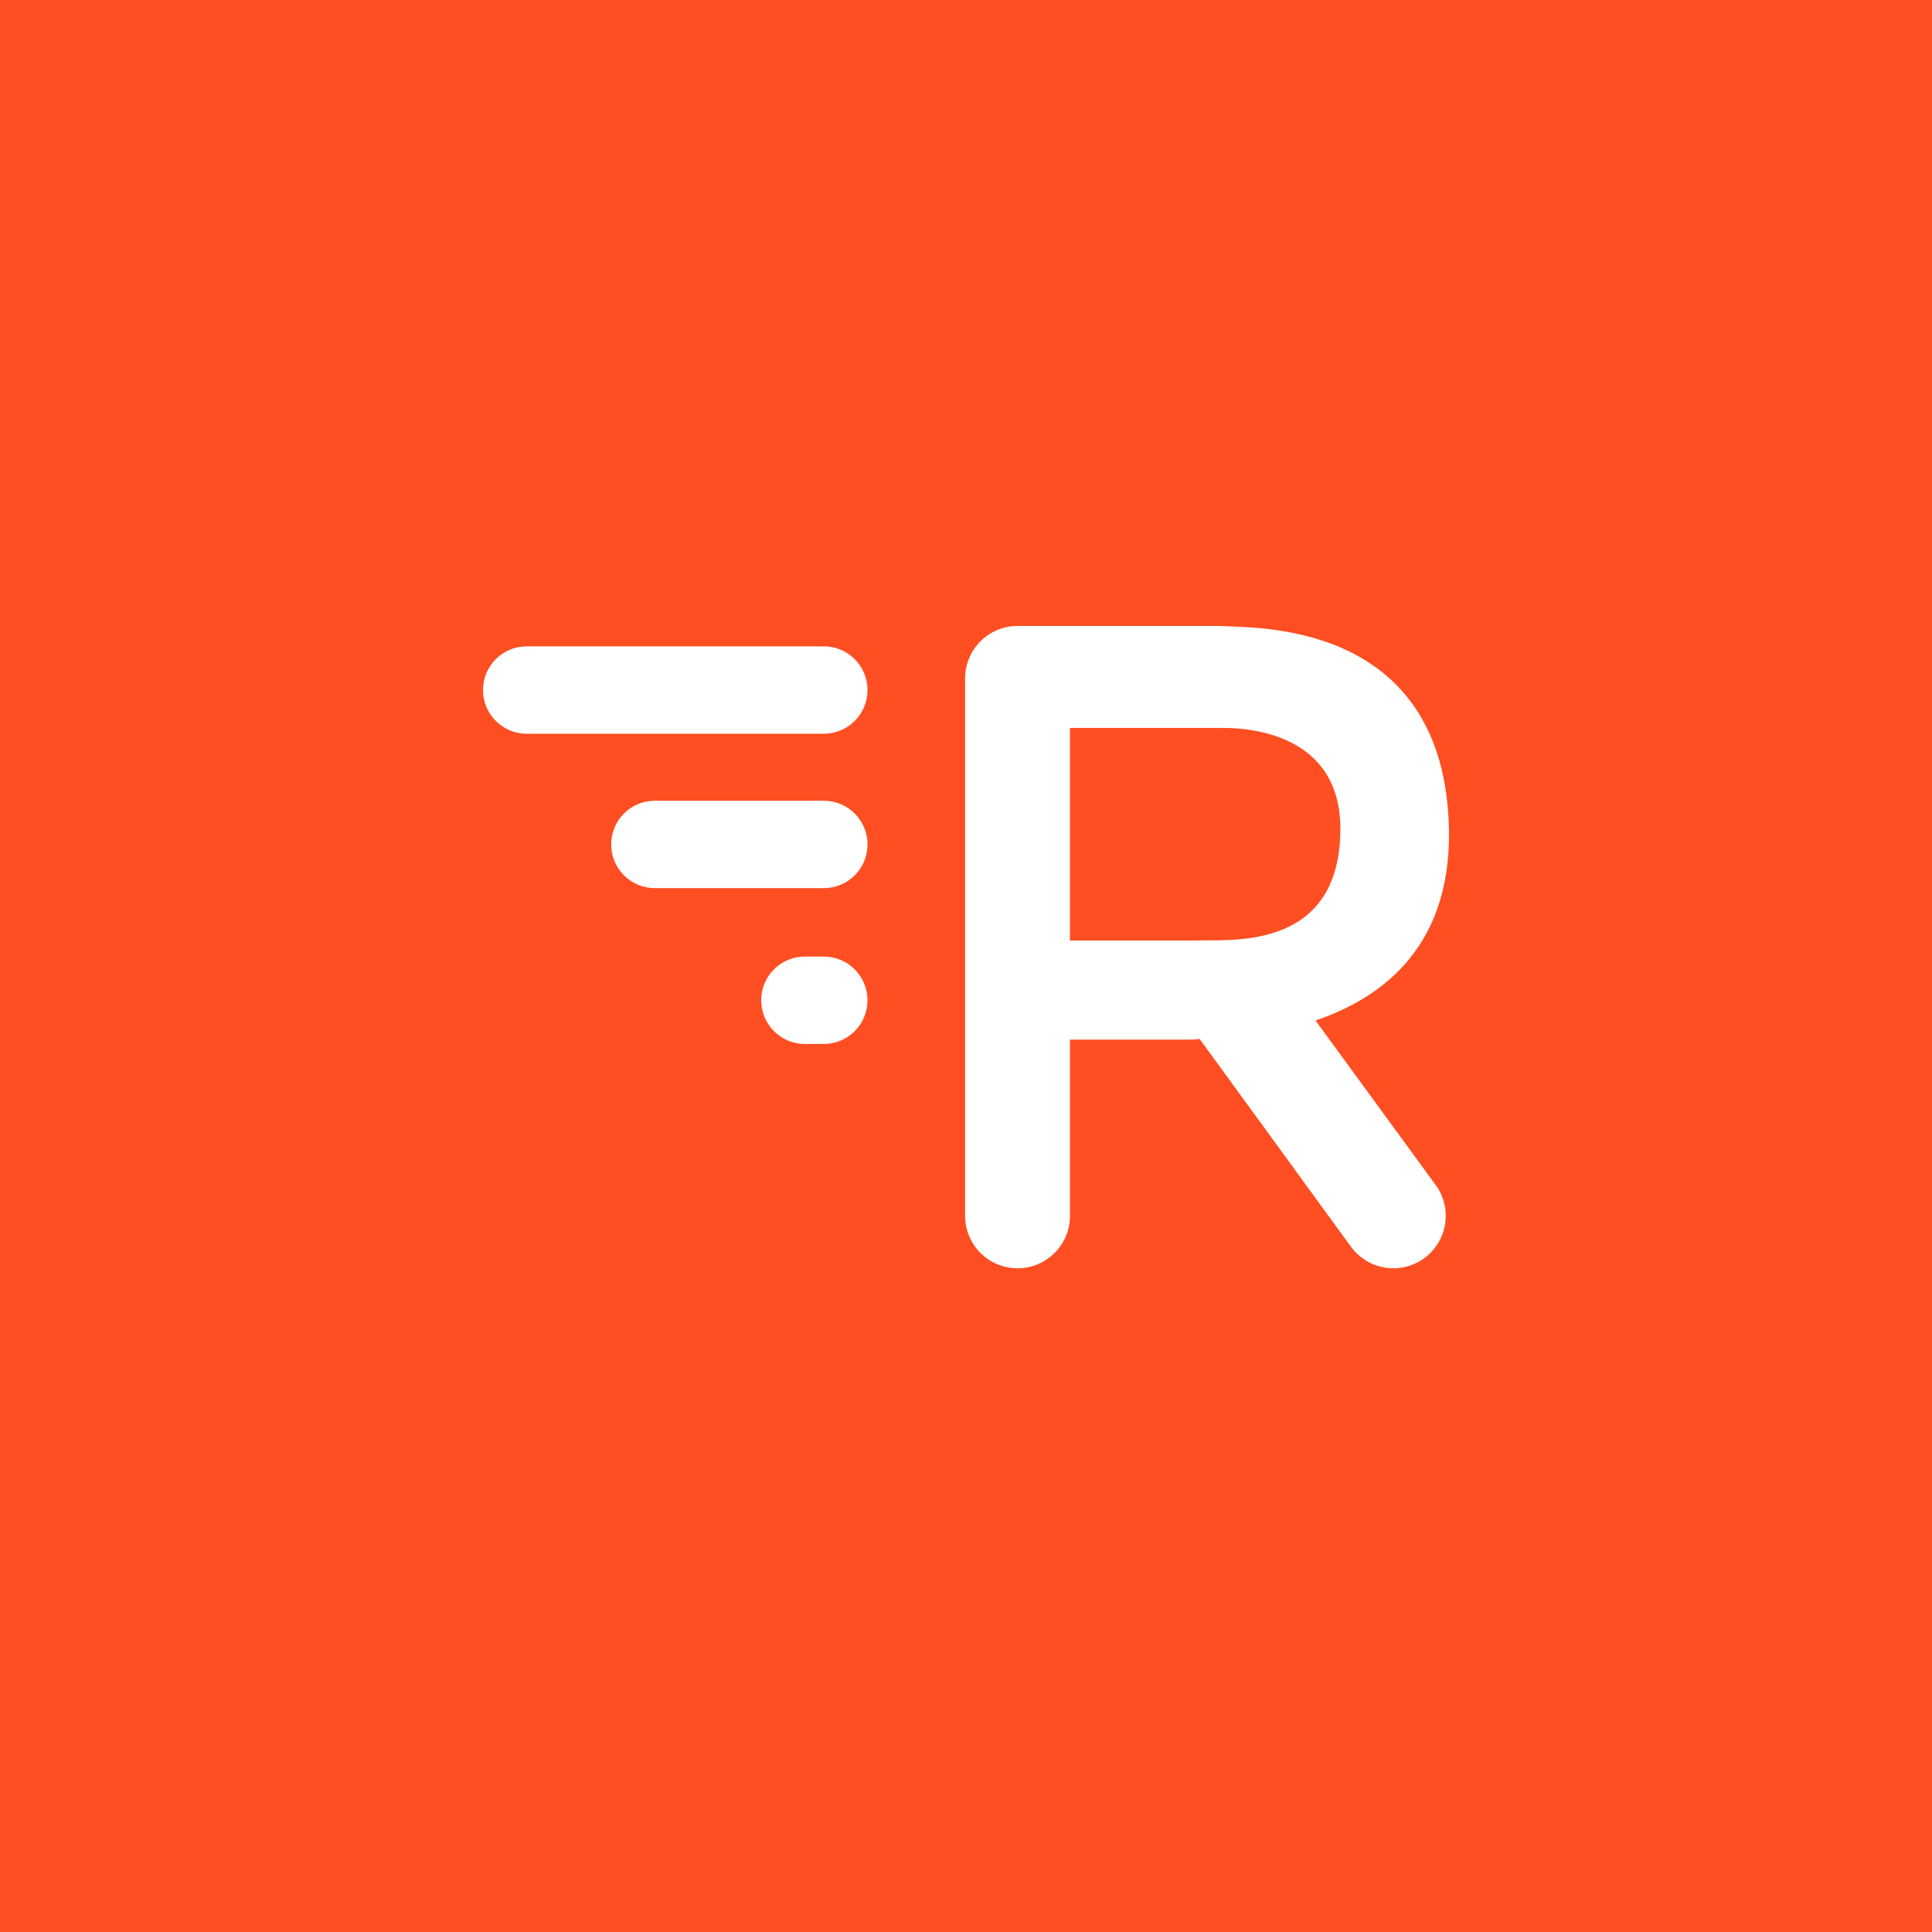
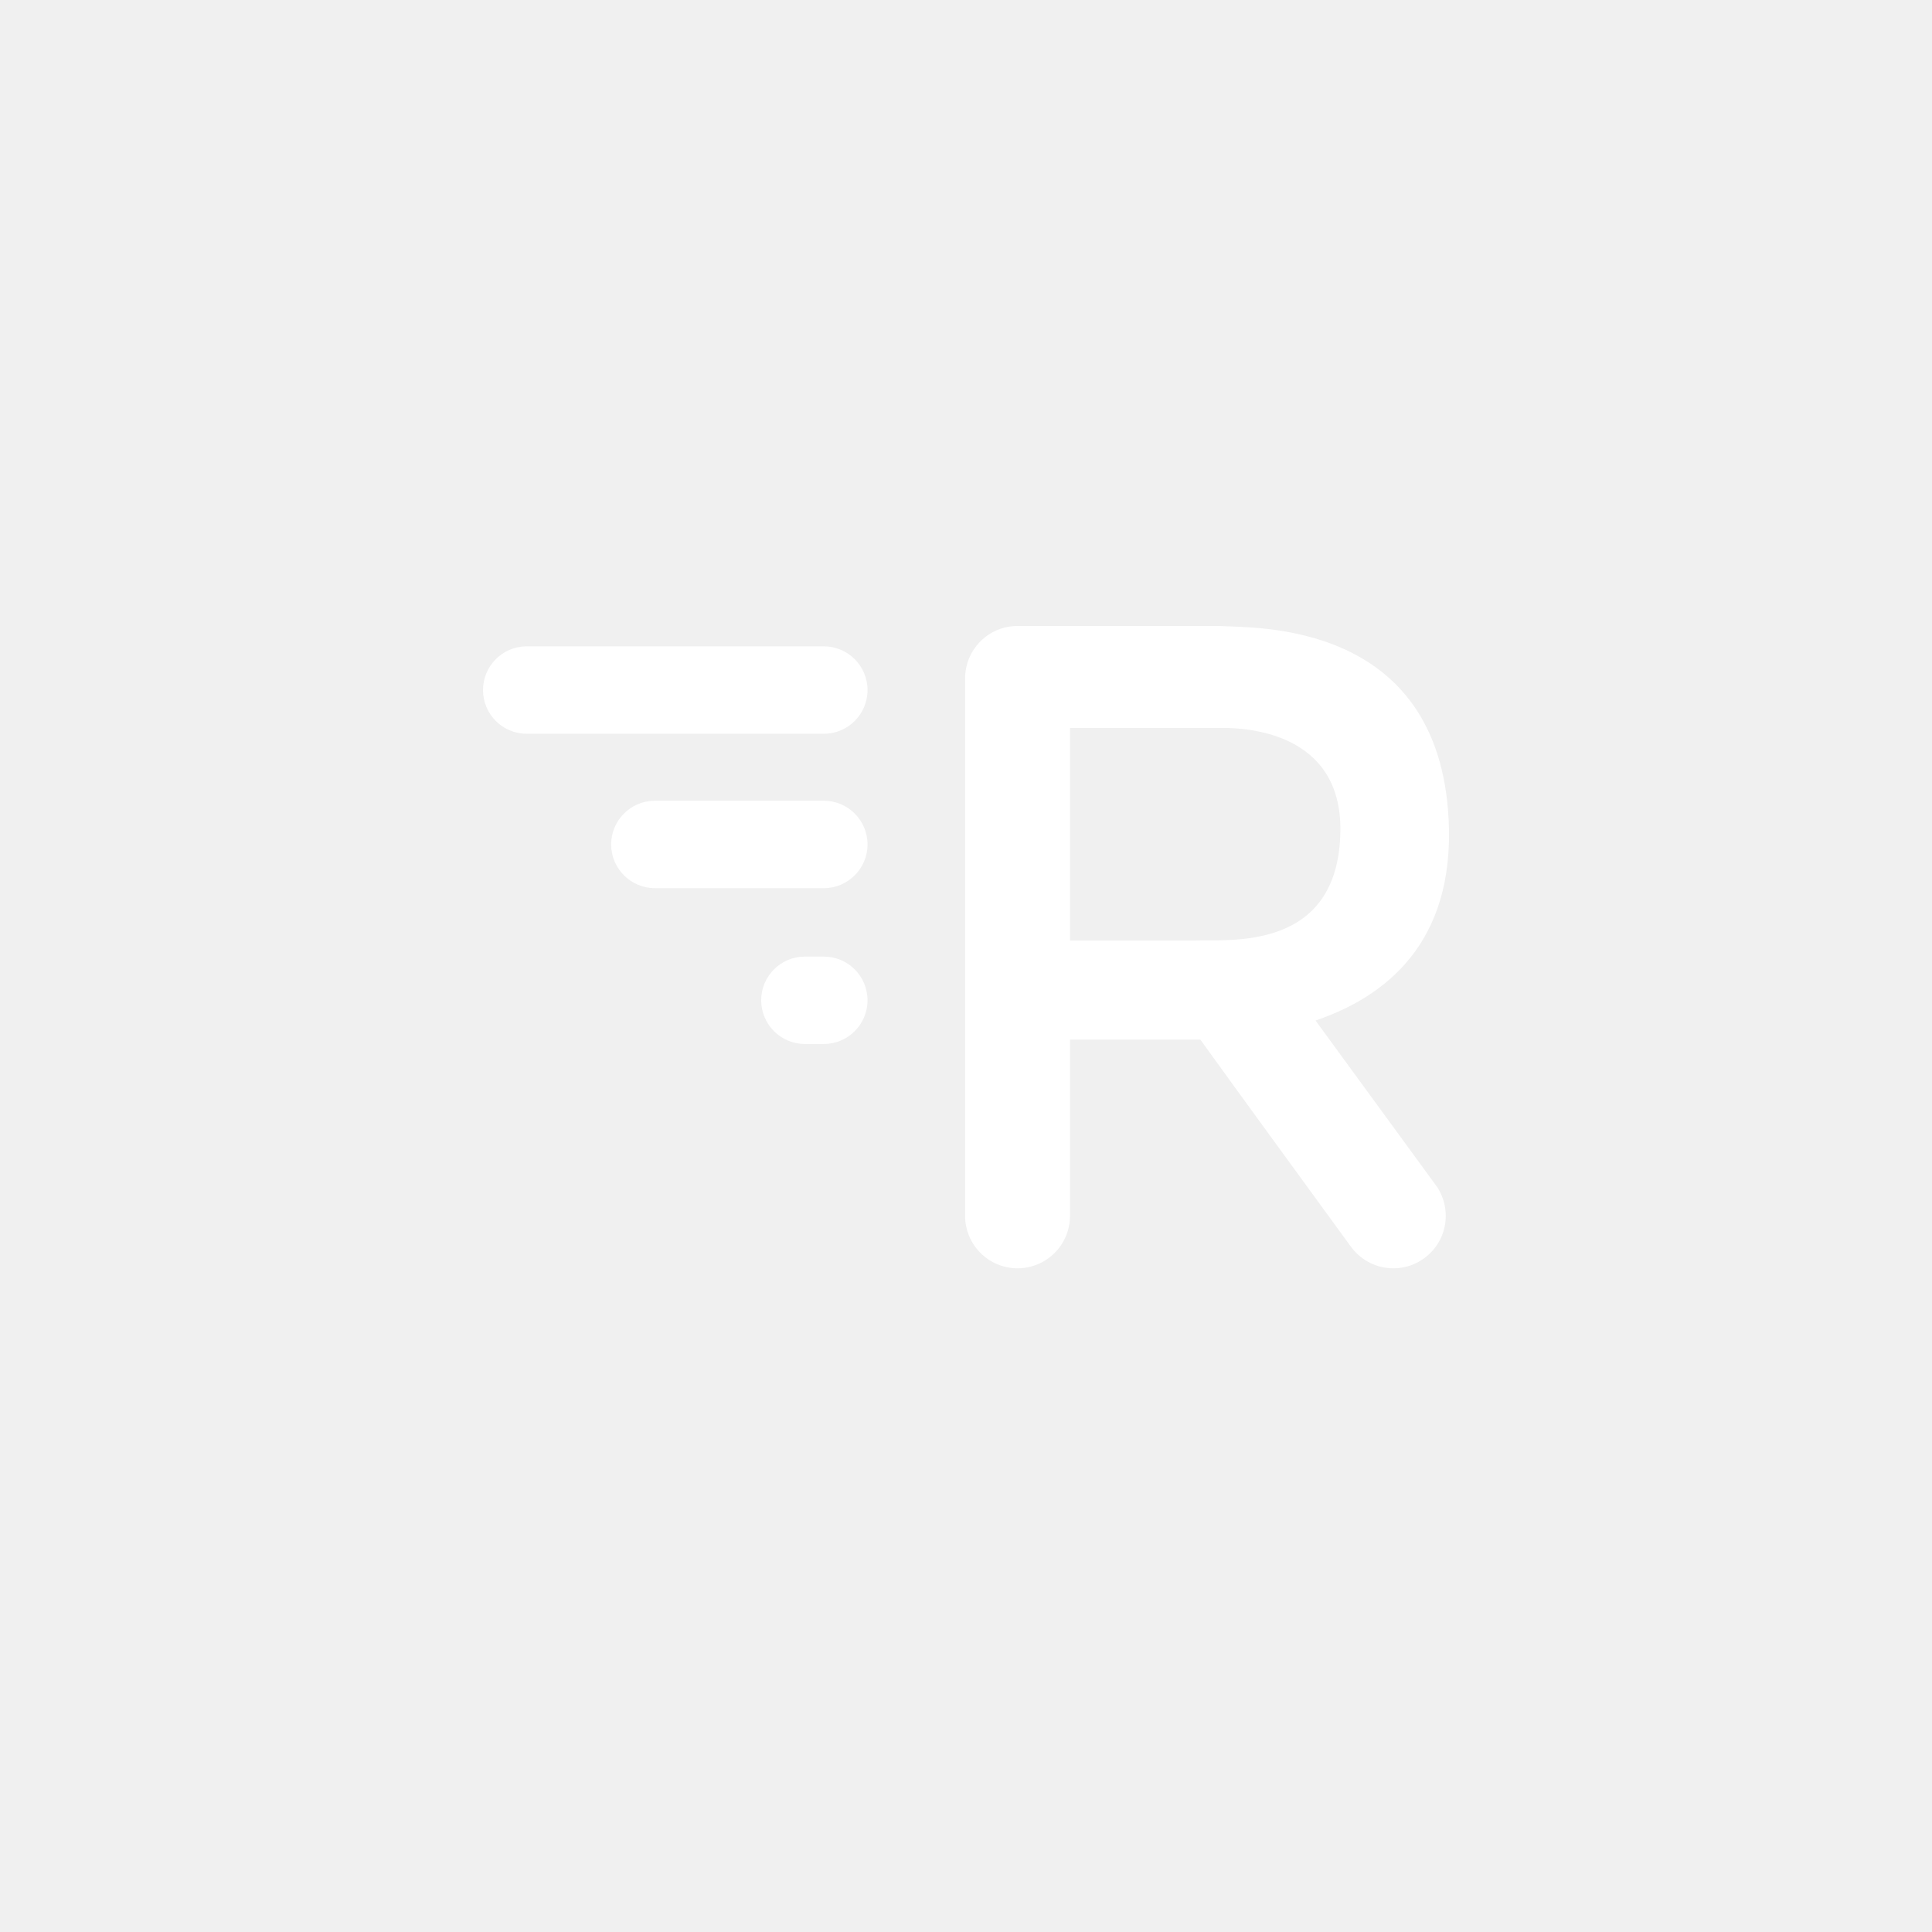
- <svg xmlns="http://www.w3.org/2000/svg" id="svg1217" version="1.1" viewBox="0 0 264.583 264.583" height="1000" width="1000">
-   <defs id="defs1211" />
-   <g id="layer1">
-     <rect y="0" x="0" height="264.583" width="264.583" id="rect2008" style="fill:#ff4e21;fill-opacity:1;stroke:none;stroke-width:0.558" />
-     <path d="m 139.34,85.725 a 7.181,7.181 0 0 0 -7.172,7.181 7.181,7.181 0 0 0 0,0.008 v 73.593 a 7.181,7.181 0 0 0 7.181,7.181 7.181,7.181 0 0 0 7.181,-7.181 7.181,7.181 0 0 0 0,-0.008 v -24.127 h 17.054 v -0.024 c 0.125,-0.02 0.4,-0.035 0.715,-0.049 l 20.658,28.366 0.024,0.033 a 7.181,7.181 0 0 0 0.057,0.077 l 0.04,0.055 7.8e-4,-4e-4 a 7.181,7.181 0 0 0 5.733,2.857 7.181,7.181 0 0 0 7.181,-7.181 7.181,7.181 0 0 0 -1.128,-3.864 l 0.006,-0.004 -0.09,-0.122 -0.002,-0.003 a 7.181,7.181 0 0 0 -0.348,-0.477 l -16.275,-22.282 c 9.396,-3.182 19.099,-10.495 18.23,-27.535 -1.385,-27.384 -26.761,-26.174 -31.21,-26.489 v -0.006 h -27.824 a 7.181,7.181 0 0 0 -0.008,0 z m -67.239,2.792 a 5.984,5.984 0 0 0 -5.955,5.984 5.984,5.984 0 0 0 5.984,5.984 5.984,5.984 0 0 0 0.029,0 h 40.661 a 5.984,5.984 0 0 0 5.984,-5.984 5.984,5.984 0 0 0 -5.984,-5.984 h -0.029 -40.661 a 5.984,5.984 0 0 0 -0.029,0 z m 95.439,11.169 c 3.044,0.013 16.205,0.541 16.021,14.117 -0.226,16.745 -15.553,14.778 -20.079,15.004 H 146.529 V 99.687 h 20.544 c 0.106,0 0.264,-10e-4 0.467,-3.9e-4 z m -77.887,9.973 a 5.984,5.984 0 0 0 -5.955,5.984 5.984,5.984 0 0 0 5.984,5.984 5.984,5.984 0 0 0 0.029,0 h 23.109 a 5.984,5.984 0 0 0 5.984,-5.984 5.984,5.984 0 0 0 -5.984,-5.984 h -0.029 -23.109 a 5.984,5.984 0 0 0 -0.029,0 z m 20.544,21.342 a 5.984,5.984 0 0 0 -5.955,5.984 5.984,5.984 0 0 0 5.984,5.984 5.984,5.984 0 0 0 0.029,0 h 2.564 a 5.984,5.984 0 0 0 5.984,-5.984 5.984,5.984 0 0 0 -5.984,-5.984 h -0.029 -2.564 a 5.984,5.984 0 0 0 -0.029,0 z" style="fill:#ffffff;fill-opacity:1;stroke-width:0.185" id="path1305" />
-   </g>
+ <svg xmlns="http://www.w3.org/2000/svg" width="1e3" height="1e3" style="background-color:#ff4e21ff" version="1.1" viewBox="0 0 264.58 264.58">
+   <path d="m139.34 85.725c-3.962 0.004-7.172 3.218-7.172 7.181v73.601c0 3.966 3.215 7.181 7.181 7.181s7.181-3.215 7.181-7.181v-24.135h17.854c5.926 8.223 13.946 19.194 20.573 28.294l0.024 0.033c0.019 0.026 0.037 0.051 0.057 0.077l0.04 0.055 7.8e-4 -4e-4c1.357 1.799 3.479 2.857 5.733 2.857 3.966 0 7.181-3.215 7.181-7.181 6e-5 -1.369-0.391-2.71-1.128-3.864l6e-3 -4e-3 -0.09-0.122-2e-3 -3e-3c-0.11-0.164-0.226-0.323-0.348-0.477l-16.275-22.282c9.396-3.183 19.099-10.495 18.23-27.535-1.385-27.384-26.761-26.174-31.21-26.489v-0.006h-27.832zm-67.239 2.792c-3.293 0.016-5.955 2.69-5.955 5.984-3e-6 3.305 2.679 5.984 5.984 5.984 0.01 2e-5 0.019 2e-5 0.029 0h40.661c3.305 0 5.984-2.679 5.984-5.984 0-3.305-2.679-5.984-5.984-5.984h-40.69c-0.01-2.3e-5 -0.019-2.3e-5 -0.029 0zm95.439 11.169c3.044 0.013 16.205 0.541 16.021 14.117-0.226 16.745-15.553 14.778-20.079 15.004h-16.954v-29.121c6.968-0.002 14.109 0.003 21.012-3.9e-4zm-77.887 9.973c-3.293 0.016-5.955 2.69-5.955 5.984-3e-6 3.305 2.679 5.984 5.984 5.984 0.01 2e-5 0.019 2e-5 0.029 0h23.109c3.305 0 5.984-2.679 5.984-5.984s-2.679-5.984-5.984-5.984h-23.137c-0.01-2e-5 -0.019-2e-5 -0.029 0zm20.544 21.342c-3.293 0.016-5.955 2.69-5.955 5.984 0 3.305 2.679 5.984 5.984 5.984 0.01 2e-5 0.019 2e-5 0.029 0h2.564c3.305 0 5.984-2.679 5.984-5.984s-2.679-5.984-5.984-5.984h-2.593c-0.01-2e-5 -0.019-2e-5 -0.029 0z" fill="#fff" />
</svg>
